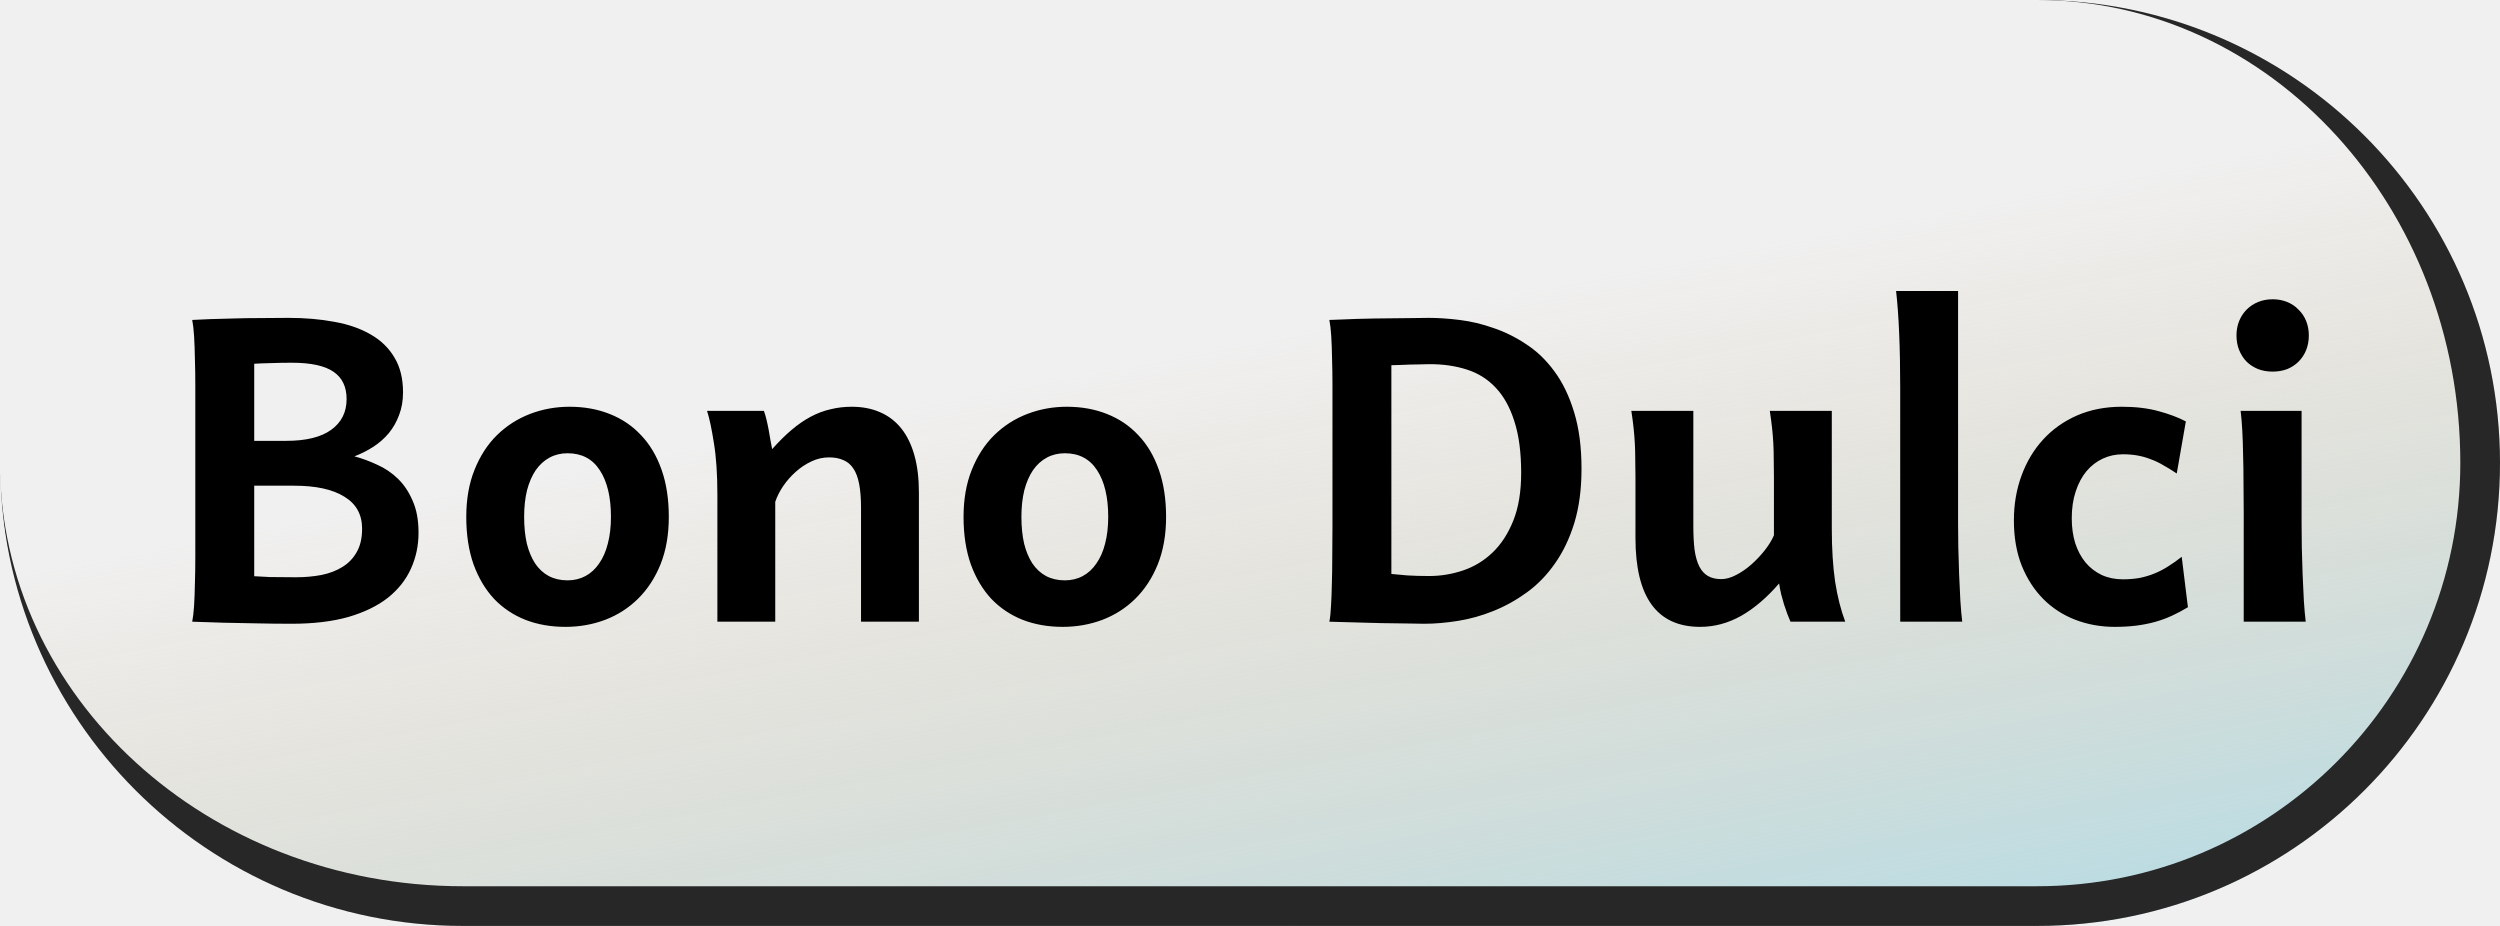
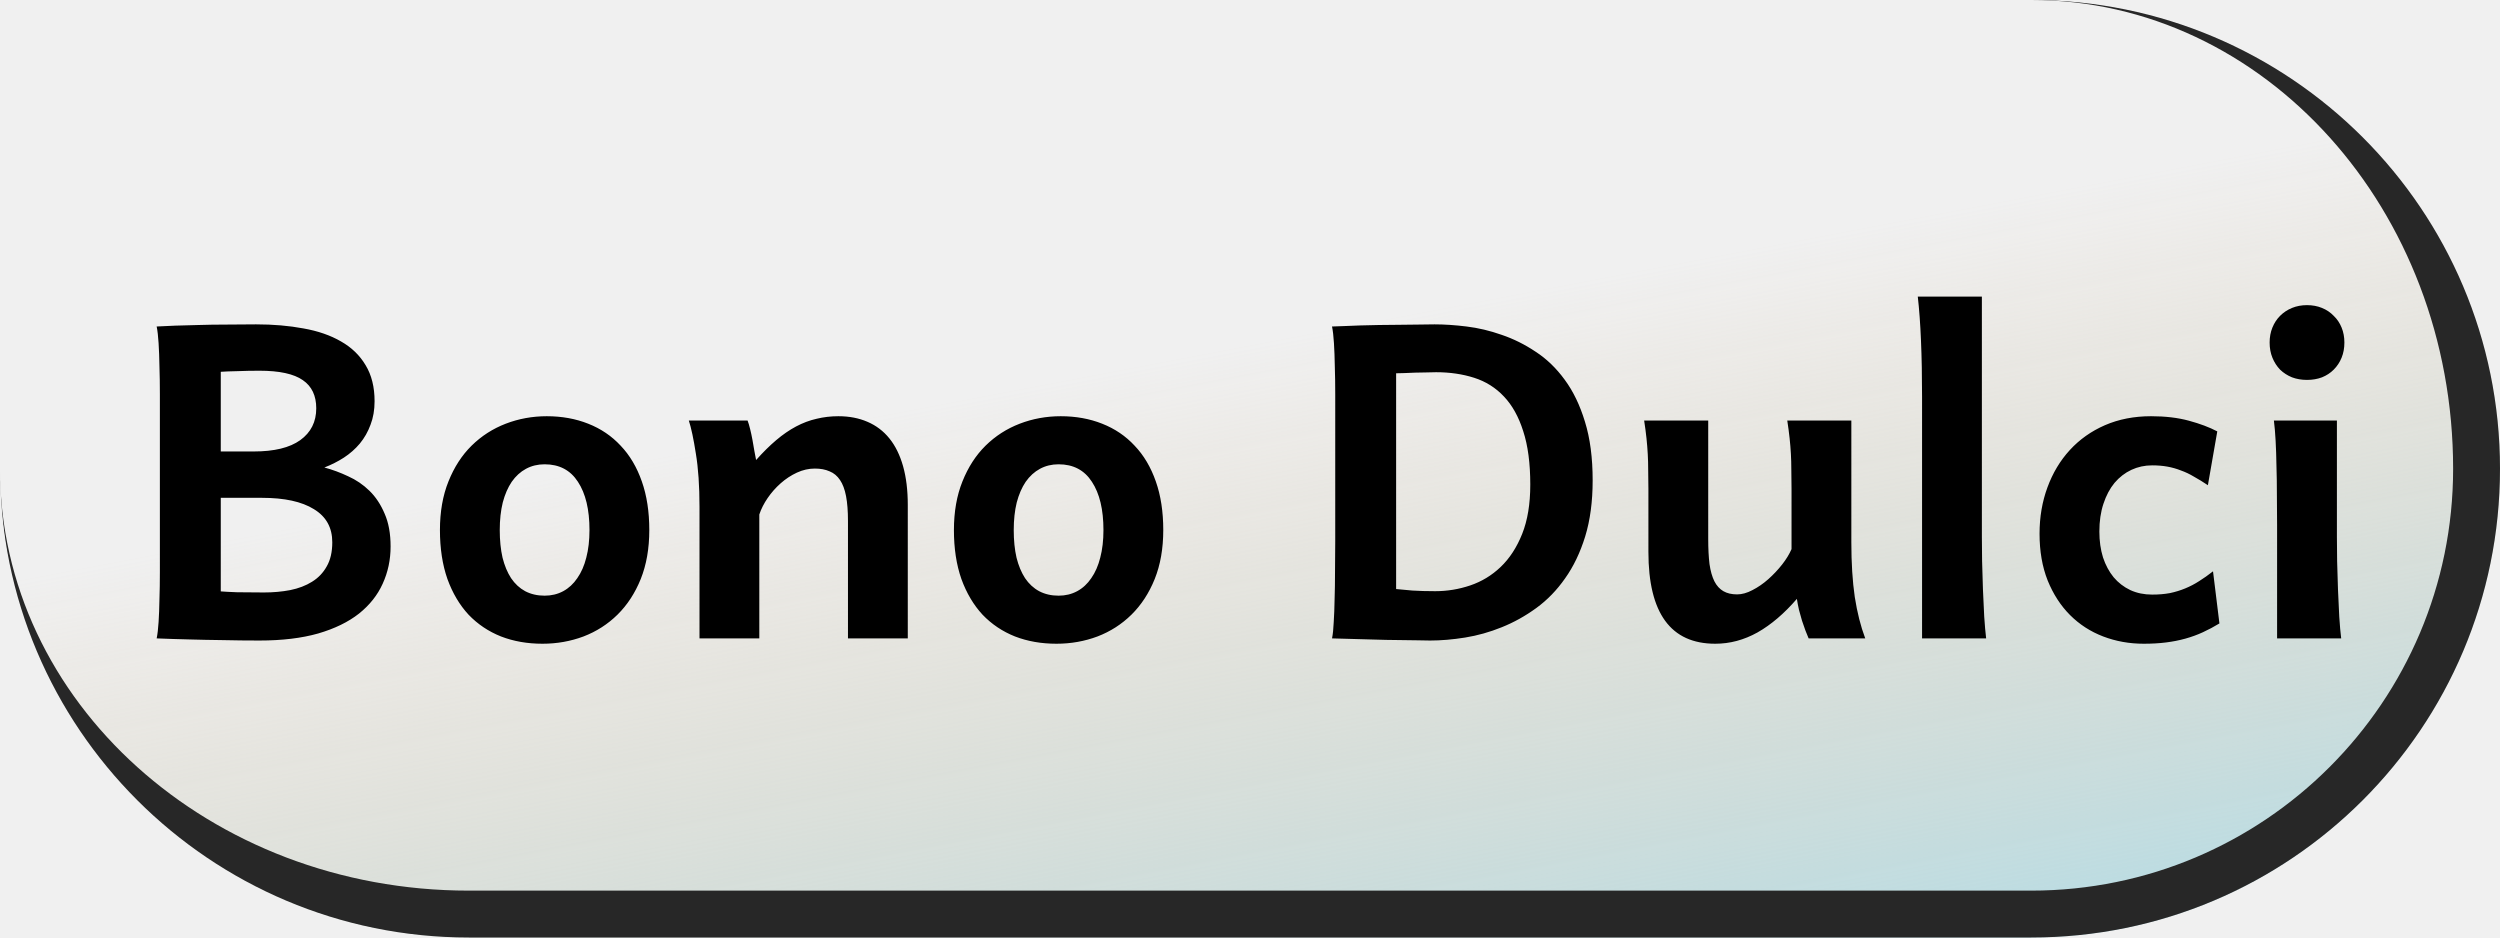
- <svg xmlns="http://www.w3.org/2000/svg" width="189" height="70" viewBox="0 0 189 70" fill="none">
+ <svg xmlns="http://www.w3.org/2000/svg" width="160" height="60" viewBox="0 0 160 60" fill="none">
  <mask id="path-1-inside-1_136_16" fill="white">
-     <path d="M0 35C0 15.67 15.67 0 35 0H154C173.33 0 189 15.67 189 35C189 54.33 173.33 70 154 70H35C15.67 70 0 54.33 0 35Z" />
+     <path d="M0 30C0 13.431 13.431 0 30 0H130C146.569 0 160 13.431 160 30V30C160 46.569 146.569 60 130 60H30C13.431 60 0 46.569 0 30V30Z" />
  </mask>
-   <path d="M0 35C0 15.67 15.67 0 35 0H154C173.33 0 189 15.67 189 35C189 54.33 173.33 70 154 70H35C15.67 70 0 54.33 0 35Z" fill="url(#paint0_linear_136_16)" />
-   <path d="M0 0H189H0ZM192 36.5C192 56.658 175.658 73 155.5 73H38C17.013 73 0 55.987 0 35C0 52.673 15.67 67 35 67H154C171.673 67 186 52.673 186 35L192 36.5ZM0 70V0V70ZM155.5 0C175.658 0 192 16.342 192 36.5C192 56.658 175.658 73 155.5 73L154 67C171.673 67 186 52.673 186 35C186 15.67 171.673 0 154 0H155.5Z" fill="#272727" mask="url(#path-1-inside-1_136_16)" />
-   <path d="M31.641 40.281C31.641 41.25 31.448 42.156 31.062 43C30.688 43.833 30.109 44.562 29.328 45.188C28.547 45.802 27.552 46.286 26.344 46.641C25.135 46.984 23.703 47.156 22.047 47.156C21.141 47.156 20.24 47.146 19.344 47.125C18.458 47.115 17.656 47.099 16.938 47.078C16.094 47.057 15.292 47.031 14.531 47C14.594 46.688 14.641 46.286 14.672 45.797C14.703 45.307 14.724 44.755 14.734 44.141C14.755 43.526 14.766 42.859 14.766 42.141V29.141C14.766 28.412 14.755 27.734 14.734 27.109C14.724 26.474 14.703 25.906 14.672 25.406C14.641 24.906 14.594 24.5 14.531 24.188C14.917 24.167 15.37 24.146 15.891 24.125C16.412 24.104 16.984 24.088 17.609 24.078C18.234 24.057 18.901 24.047 19.609 24.047C20.318 24.037 21.047 24.031 21.797 24.031C23.057 24.031 24.213 24.13 25.266 24.328C26.328 24.516 27.245 24.833 28.016 25.281C28.787 25.719 29.385 26.297 29.812 27.016C30.25 27.734 30.469 28.615 30.469 29.656C30.469 30.292 30.37 30.865 30.172 31.375C29.984 31.885 29.724 32.344 29.391 32.75C29.057 33.146 28.667 33.49 28.219 33.781C27.781 34.062 27.307 34.302 26.797 34.5C27.38 34.656 27.958 34.87 28.531 35.141C29.115 35.401 29.635 35.755 30.094 36.203C30.552 36.651 30.922 37.208 31.203 37.875C31.495 38.531 31.641 39.333 31.641 40.281ZM19.219 43.562C19.479 43.583 19.875 43.604 20.406 43.625C20.938 43.635 21.594 43.641 22.375 43.641C23.052 43.641 23.693 43.583 24.297 43.469C24.912 43.344 25.443 43.141 25.891 42.859C26.349 42.578 26.708 42.203 26.969 41.734C27.24 41.266 27.375 40.677 27.375 39.969C27.375 38.896 26.927 38.089 26.031 37.547C25.146 36.995 23.88 36.719 22.234 36.719H19.219V43.562ZM19.219 33.328H21.641C23.13 33.328 24.26 33.052 25.031 32.5C25.812 31.938 26.203 31.162 26.203 30.172C26.203 29.245 25.875 28.557 25.219 28.109C24.562 27.651 23.505 27.422 22.047 27.422C21.505 27.422 20.969 27.432 20.438 27.453C19.917 27.463 19.51 27.479 19.219 27.5V33.328ZM39.625 39.078C39.625 39.828 39.693 40.5 39.828 41.094C39.974 41.677 40.182 42.177 40.453 42.594C40.734 43.01 41.078 43.328 41.484 43.547C41.901 43.766 42.375 43.875 42.906 43.875C43.406 43.875 43.859 43.766 44.266 43.547C44.672 43.328 45.016 43.01 45.297 42.594C45.589 42.177 45.807 41.677 45.953 41.094C46.109 40.5 46.188 39.828 46.188 39.078C46.188 37.578 45.906 36.401 45.344 35.547C44.792 34.693 43.979 34.266 42.906 34.266C42.406 34.266 41.953 34.375 41.547 34.594C41.141 34.812 40.792 35.13 40.5 35.547C40.219 35.964 40 36.469 39.844 37.062C39.698 37.656 39.625 38.328 39.625 39.078ZM35.25 39.078C35.25 37.734 35.458 36.547 35.875 35.516C36.292 34.474 36.854 33.604 37.562 32.906C38.281 32.198 39.115 31.662 40.062 31.297C41.01 30.932 42.01 30.75 43.062 30.75C44.167 30.75 45.177 30.932 46.094 31.297C47.021 31.662 47.812 32.198 48.469 32.906C49.135 33.604 49.651 34.474 50.016 35.516C50.38 36.547 50.562 37.734 50.562 39.078C50.562 40.422 50.354 41.615 49.938 42.656C49.521 43.688 48.953 44.557 48.234 45.266C47.526 45.964 46.698 46.495 45.75 46.859C44.802 47.214 43.802 47.391 42.75 47.391C41.646 47.391 40.635 47.214 39.719 46.859C38.802 46.495 38.01 45.964 37.344 45.266C36.688 44.557 36.172 43.688 35.797 42.656C35.432 41.615 35.25 40.422 35.25 39.078ZM65.094 47V38.406C65.094 37.688 65.047 37.083 64.953 36.594C64.859 36.104 64.713 35.714 64.516 35.422C64.318 35.12 64.062 34.906 63.75 34.781C63.448 34.646 63.089 34.578 62.672 34.578C62.224 34.578 61.786 34.677 61.359 34.875C60.932 35.073 60.536 35.333 60.172 35.656C59.807 35.979 59.49 36.339 59.219 36.734C58.948 37.13 58.745 37.531 58.609 37.938V47H54.234V37.391C54.234 35.849 54.146 34.547 53.969 33.484C53.802 32.411 53.63 31.604 53.453 31.062H57.75C57.812 31.219 57.875 31.427 57.938 31.688C58 31.938 58.057 32.203 58.109 32.484C58.161 32.755 58.208 33.026 58.25 33.297L58.375 33.953C58.875 33.391 59.365 32.906 59.844 32.5C60.323 32.094 60.807 31.76 61.297 31.5C61.786 31.24 62.286 31.052 62.797 30.938C63.307 30.812 63.839 30.75 64.391 30.75C65.182 30.75 65.891 30.885 66.516 31.156C67.151 31.427 67.688 31.833 68.125 32.375C68.562 32.917 68.896 33.594 69.125 34.406C69.354 35.219 69.469 36.161 69.469 37.234V47H65.094ZM77.219 39.078C77.219 39.828 77.287 40.5 77.422 41.094C77.568 41.677 77.776 42.177 78.047 42.594C78.328 43.01 78.672 43.328 79.078 43.547C79.495 43.766 79.969 43.875 80.5 43.875C81 43.875 81.453 43.766 81.859 43.547C82.266 43.328 82.609 43.01 82.891 42.594C83.182 42.177 83.401 41.677 83.547 41.094C83.703 40.5 83.781 39.828 83.781 39.078C83.781 37.578 83.5 36.401 82.938 35.547C82.385 34.693 81.573 34.266 80.5 34.266C80 34.266 79.547 34.375 79.141 34.594C78.734 34.812 78.385 35.13 78.094 35.547C77.812 35.964 77.594 36.469 77.438 37.062C77.292 37.656 77.219 38.328 77.219 39.078ZM72.844 39.078C72.844 37.734 73.052 36.547 73.469 35.516C73.885 34.474 74.448 33.604 75.156 32.906C75.875 32.198 76.708 31.662 77.656 31.297C78.604 30.932 79.604 30.75 80.656 30.75C81.76 30.75 82.771 30.932 83.688 31.297C84.615 31.662 85.406 32.198 86.062 32.906C86.729 33.604 87.245 34.474 87.609 35.516C87.974 36.547 88.156 37.734 88.156 39.078C88.156 40.422 87.948 41.615 87.531 42.656C87.115 43.688 86.547 44.557 85.828 45.266C85.12 45.964 84.292 46.495 83.344 46.859C82.396 47.214 81.396 47.391 80.344 47.391C79.24 47.391 78.229 47.214 77.312 46.859C76.396 46.495 75.604 45.964 74.938 45.266C74.281 44.557 73.766 43.688 73.391 42.656C73.026 41.615 72.844 40.422 72.844 39.078ZM100.734 39.891V29.141C100.734 28.412 100.724 27.734 100.703 27.109C100.693 26.474 100.672 25.906 100.641 25.406C100.609 24.906 100.562 24.5 100.5 24.188C100.729 24.177 101.021 24.167 101.375 24.156C101.74 24.135 102.135 24.12 102.562 24.109C103 24.099 103.458 24.088 103.938 24.078C104.417 24.068 104.896 24.062 105.375 24.062C105.854 24.052 106.318 24.047 106.766 24.047C107.214 24.037 107.625 24.031 108 24.031C108.719 24.031 109.5 24.083 110.344 24.188C111.198 24.292 112.052 24.495 112.906 24.797C113.771 25.088 114.599 25.5 115.391 26.031C116.193 26.552 116.901 27.234 117.516 28.078C118.141 28.922 118.635 29.948 119 31.156C119.375 32.365 119.562 33.792 119.562 35.438C119.562 36.99 119.38 38.359 119.016 39.547C118.651 40.724 118.161 41.745 117.547 42.609C116.943 43.474 116.24 44.198 115.438 44.781C114.635 45.365 113.792 45.833 112.906 46.188C112.031 46.542 111.141 46.792 110.234 46.938C109.328 47.083 108.474 47.156 107.672 47.156C107.401 47.156 107.094 47.151 106.75 47.141C106.406 47.141 106.042 47.135 105.656 47.125C105.271 47.125 104.875 47.12 104.469 47.109C104.073 47.099 103.682 47.089 103.297 47.078C102.401 47.057 101.469 47.031 100.5 47C100.562 46.688 100.604 46.286 100.625 45.797C100.656 45.307 100.677 44.755 100.688 44.141C100.708 43.526 100.719 42.859 100.719 42.141C100.729 41.411 100.734 40.661 100.734 39.891ZM105.188 43.391C105.49 43.422 105.885 43.458 106.375 43.5C106.865 43.531 107.422 43.547 108.047 43.547C108.922 43.547 109.776 43.406 110.609 43.125C111.443 42.844 112.182 42.396 112.828 41.781C113.484 41.156 114.01 40.349 114.406 39.359C114.802 38.37 115 37.167 115 35.75C115 34.198 114.828 32.896 114.484 31.844C114.151 30.792 113.682 29.948 113.078 29.312C112.474 28.667 111.745 28.208 110.891 27.938C110.047 27.667 109.12 27.531 108.109 27.531C107.891 27.531 107.646 27.537 107.375 27.547C107.115 27.547 106.849 27.552 106.578 27.562C106.307 27.573 106.047 27.583 105.797 27.594C105.557 27.594 105.354 27.599 105.188 27.609V43.391ZM135.359 47C135.286 46.833 135.208 46.641 135.125 46.422C135.042 46.193 134.958 45.953 134.875 45.703C134.802 45.453 134.729 45.193 134.656 44.922C134.594 44.651 134.542 44.38 134.5 44.109C133.573 45.182 132.615 46 131.625 46.562C130.635 47.115 129.604 47.391 128.531 47.391C125.271 47.391 123.641 45.151 123.641 40.672V36.062C123.641 35.562 123.635 35.109 123.625 34.703C123.625 34.297 123.615 33.906 123.594 33.531C123.573 33.146 123.542 32.755 123.5 32.359C123.458 31.963 123.401 31.531 123.328 31.062H128.016V39.734C128.016 40.443 128.047 41.052 128.109 41.562C128.182 42.073 128.302 42.495 128.469 42.828C128.635 43.151 128.854 43.391 129.125 43.547C129.396 43.703 129.729 43.781 130.125 43.781C130.479 43.781 130.854 43.677 131.25 43.469C131.656 43.26 132.042 42.995 132.406 42.672C132.781 42.339 133.12 41.979 133.422 41.594C133.724 41.208 133.953 40.833 134.109 40.469V36.062C134.109 35.552 134.104 35.094 134.094 34.688C134.094 34.271 134.083 33.875 134.062 33.5C134.042 33.125 134.01 32.745 133.969 32.359C133.927 31.974 133.87 31.542 133.797 31.062H138.484V39.969C138.484 41.49 138.568 42.823 138.734 43.969C138.911 45.104 139.167 46.115 139.5 47H135.359ZM148.031 39.578C148.031 40.078 148.036 40.667 148.047 41.344C148.068 42.021 148.089 42.708 148.109 43.406C148.141 44.104 148.172 44.771 148.203 45.406C148.245 46.042 148.292 46.573 148.344 47H143.656V29.344C143.656 27.823 143.63 26.448 143.578 25.219C143.526 23.979 143.448 22.906 143.344 22H148.031V39.578ZM164.562 35.797C164.208 35.557 163.87 35.349 163.547 35.172C163.234 34.984 162.917 34.833 162.594 34.719C162.281 34.594 161.953 34.5 161.609 34.438C161.266 34.375 160.891 34.344 160.484 34.344C159.943 34.344 159.438 34.453 158.969 34.672C158.5 34.891 158.089 35.208 157.734 35.625C157.391 36.042 157.12 36.552 156.922 37.156C156.724 37.75 156.625 38.427 156.625 39.188C156.625 39.875 156.714 40.505 156.891 41.078C157.078 41.641 157.339 42.125 157.672 42.531C158.005 42.927 158.411 43.24 158.891 43.469C159.37 43.688 159.901 43.797 160.484 43.797C160.953 43.797 161.385 43.76 161.781 43.688C162.177 43.604 162.552 43.49 162.906 43.344C163.26 43.198 163.599 43.021 163.922 42.812C164.255 42.604 164.594 42.365 164.938 42.094L165.406 45.906C165.01 46.146 164.609 46.359 164.203 46.547C163.797 46.734 163.37 46.891 162.922 47.016C162.474 47.141 162 47.234 161.5 47.297C161 47.359 160.458 47.391 159.875 47.391C158.823 47.391 157.833 47.214 156.906 46.859C155.979 46.505 155.172 45.984 154.484 45.297C153.797 44.609 153.25 43.766 152.844 42.766C152.448 41.766 152.25 40.625 152.25 39.344C152.25 38.125 152.443 36.995 152.828 35.953C153.214 34.901 153.76 33.99 154.469 33.219C155.177 32.448 156.031 31.844 157.031 31.406C158.042 30.969 159.167 30.75 160.406 30.75C161.448 30.75 162.37 30.859 163.172 31.078C163.984 31.297 164.677 31.557 165.25 31.859L164.562 35.797ZM169.078 25.359C169.078 24.963 169.146 24.599 169.281 24.266C169.417 23.932 169.604 23.646 169.844 23.406C170.094 23.156 170.385 22.963 170.719 22.828C171.052 22.693 171.417 22.625 171.812 22.625C172.208 22.625 172.573 22.693 172.906 22.828C173.24 22.963 173.526 23.156 173.766 23.406C174.016 23.646 174.208 23.932 174.344 24.266C174.479 24.599 174.547 24.963 174.547 25.359C174.547 25.766 174.479 26.135 174.344 26.469C174.208 26.802 174.016 27.094 173.766 27.344C173.526 27.583 173.24 27.771 172.906 27.906C172.573 28.031 172.208 28.094 171.812 28.094C171.417 28.094 171.052 28.031 170.719 27.906C170.385 27.771 170.094 27.583 169.844 27.344C169.604 27.094 169.417 26.802 169.281 26.469C169.146 26.135 169.078 25.766 169.078 25.359ZM174 31.062V39.578C174 40.078 174.005 40.672 174.016 41.359C174.036 42.036 174.057 42.724 174.078 43.422C174.109 44.12 174.141 44.786 174.172 45.422C174.214 46.057 174.26 46.583 174.312 47H169.625V38.719C169.625 37.958 169.62 37.208 169.609 36.469C169.609 35.729 169.599 35.031 169.578 34.375C169.568 33.708 169.547 33.094 169.516 32.531C169.484 31.958 169.443 31.469 169.391 31.062H174Z" fill="black" />
+   <path d="M0 30C0 13.431 13.431 0 30 0H130C146.569 0 160 13.431 160 30V30C160 46.569 146.569 60 130 60H30C13.431 60 0 46.569 0 30V30Z" fill="url(#paint0_linear_136_16)" />
+   <path d="M0 0H160H0ZM163 31.5C163 48.897 148.897 63 131.5 63H33C14.775 63 0 48.225 0 30C0 44.912 13.431 57 30 57H130C144.912 57 157 44.912 157 30L163 31.5ZM0 60V0V60ZM131.5 0C148.897 0 163 14.103 163 31.5C163 48.897 148.897 63 131.5 63L130 57C144.912 57 157 44.912 157 30C157 13.431 144.912 0 130 0H131.5Z" fill="#272727" mask="url(#path-1-inside-1_136_16)" />
+   <path d="M24.998 34.978C24.998 35.826 24.829 36.619 24.492 37.357C24.164 38.086 23.658 38.724 22.975 39.271C22.291 39.809 21.421 40.233 20.363 40.543C19.306 40.843 18.053 40.994 16.604 40.994C15.81 40.994 15.022 40.985 14.238 40.967C13.463 40.957 12.762 40.944 12.133 40.925C11.395 40.907 10.693 40.885 10.027 40.857C10.082 40.584 10.123 40.233 10.15 39.804C10.178 39.376 10.196 38.893 10.205 38.355C10.223 37.817 10.232 37.234 10.232 36.605V25.23C10.232 24.592 10.223 24 10.205 23.453C10.196 22.897 10.178 22.4 10.15 21.963C10.123 21.525 10.082 21.17 10.027 20.896C10.365 20.878 10.761 20.86 11.217 20.841C11.672 20.823 12.174 20.81 12.721 20.8C13.268 20.782 13.851 20.773 14.471 20.773C15.091 20.764 15.729 20.759 16.385 20.759C17.488 20.759 18.499 20.846 19.42 21.019C20.35 21.183 21.152 21.461 21.826 21.853C22.501 22.236 23.025 22.742 23.398 23.371C23.781 24 23.973 24.77 23.973 25.681C23.973 26.237 23.886 26.739 23.713 27.185C23.549 27.632 23.321 28.033 23.029 28.388C22.738 28.735 22.396 29.035 22.004 29.291C21.621 29.537 21.206 29.747 20.76 29.92C21.27 30.056 21.776 30.243 22.277 30.48C22.788 30.708 23.244 31.018 23.645 31.41C24.046 31.802 24.369 32.289 24.615 32.873C24.87 33.447 24.998 34.149 24.998 34.978ZM14.129 37.849C14.357 37.868 14.703 37.886 15.168 37.904C15.633 37.913 16.207 37.918 16.891 37.918C17.483 37.918 18.044 37.868 18.572 37.767C19.11 37.658 19.575 37.48 19.967 37.234C20.368 36.988 20.682 36.66 20.91 36.25C21.147 35.84 21.266 35.325 21.266 34.705C21.266 33.766 20.874 33.06 20.09 32.586C19.315 32.103 18.208 31.861 16.768 31.861H14.129V37.849ZM14.129 28.894H16.248C17.551 28.894 18.54 28.653 19.215 28.17C19.898 27.677 20.24 26.998 20.24 26.133C20.24 25.321 19.953 24.72 19.379 24.328C18.805 23.927 17.88 23.726 16.604 23.726C16.13 23.726 15.66 23.735 15.195 23.754C14.74 23.763 14.384 23.776 14.129 23.795V28.894ZM31.984 33.925C31.984 34.582 32.044 35.17 32.162 35.689C32.29 36.2 32.472 36.637 32.709 37.002C32.955 37.366 33.256 37.644 33.611 37.836C33.976 38.027 34.391 38.123 34.855 38.123C35.293 38.123 35.69 38.027 36.045 37.836C36.4 37.644 36.701 37.366 36.947 37.002C37.203 36.637 37.394 36.2 37.522 35.689C37.658 35.17 37.727 34.582 37.727 33.925C37.727 32.613 37.48 31.583 36.988 30.836C36.505 30.088 35.794 29.715 34.855 29.715C34.418 29.715 34.022 29.81 33.666 30.002C33.31 30.193 33.005 30.471 32.75 30.836C32.504 31.2 32.312 31.642 32.176 32.162C32.048 32.681 31.984 33.269 31.984 33.925ZM28.156 33.925C28.156 32.75 28.338 31.711 28.703 30.808C29.068 29.897 29.56 29.136 30.18 28.525C30.809 27.905 31.538 27.436 32.367 27.117C33.197 26.798 34.072 26.638 34.992 26.638C35.958 26.638 36.842 26.798 37.645 27.117C38.456 27.436 39.148 27.905 39.723 28.525C40.306 29.136 40.757 29.897 41.076 30.808C41.395 31.711 41.555 32.75 41.555 33.925C41.555 35.101 41.372 36.145 41.008 37.056C40.643 37.959 40.147 38.72 39.518 39.34C38.898 39.95 38.173 40.415 37.344 40.734C36.514 41.044 35.639 41.199 34.719 41.199C33.753 41.199 32.868 41.044 32.066 40.734C31.264 40.415 30.572 39.95 29.988 39.34C29.414 38.72 28.963 37.959 28.635 37.056C28.316 36.145 28.156 35.101 28.156 33.925ZM54.27 40.857V33.338C54.27 32.709 54.228 32.18 54.147 31.752C54.065 31.323 53.937 30.982 53.764 30.726C53.59 30.462 53.367 30.275 53.094 30.166C52.829 30.047 52.515 29.988 52.15 29.988C51.758 29.988 51.376 30.075 51.002 30.248C50.628 30.421 50.282 30.649 49.963 30.931C49.644 31.214 49.366 31.528 49.129 31.875C48.892 32.221 48.714 32.572 48.596 32.928V40.857H44.768V32.449C44.768 31.1 44.69 29.961 44.535 29.031C44.389 28.092 44.239 27.386 44.084 26.912H47.844C47.898 27.049 47.953 27.231 48.008 27.459C48.062 27.677 48.113 27.91 48.158 28.156C48.204 28.393 48.245 28.63 48.281 28.867L48.391 29.441C48.828 28.949 49.257 28.525 49.676 28.17C50.095 27.814 50.519 27.523 50.947 27.295C51.376 27.067 51.813 26.903 52.26 26.802C52.706 26.693 53.171 26.638 53.654 26.638C54.347 26.638 54.967 26.757 55.514 26.994C56.07 27.231 56.539 27.586 56.922 28.06C57.305 28.534 57.596 29.127 57.797 29.838C57.997 30.549 58.098 31.373 58.098 32.312V40.857H54.27ZM64.879 33.925C64.879 34.582 64.938 35.17 65.057 35.689C65.184 36.2 65.367 36.637 65.603 37.002C65.85 37.366 66.15 37.644 66.506 37.836C66.87 38.027 67.285 38.123 67.75 38.123C68.188 38.123 68.584 38.027 68.939 37.836C69.295 37.644 69.596 37.366 69.842 37.002C70.097 36.637 70.288 36.2 70.416 35.689C70.553 35.17 70.621 34.582 70.621 33.925C70.621 32.613 70.375 31.583 69.883 30.836C69.4 30.088 68.689 29.715 67.75 29.715C67.312 29.715 66.916 29.81 66.561 30.002C66.205 30.193 65.9 30.471 65.644 30.836C65.398 31.2 65.207 31.642 65.07 32.162C64.943 32.681 64.879 33.269 64.879 33.925ZM61.051 33.925C61.051 32.75 61.233 31.711 61.598 30.808C61.962 29.897 62.454 29.136 63.074 28.525C63.703 27.905 64.432 27.436 65.262 27.117C66.091 26.798 66.966 26.638 67.887 26.638C68.853 26.638 69.737 26.798 70.539 27.117C71.35 27.436 72.043 27.905 72.617 28.525C73.201 29.136 73.652 29.897 73.971 30.808C74.29 31.711 74.449 32.75 74.449 33.925C74.449 35.101 74.267 36.145 73.902 37.056C73.538 37.959 73.041 38.72 72.412 39.34C71.792 39.95 71.068 40.415 70.238 40.734C69.409 41.044 68.534 41.199 67.613 41.199C66.647 41.199 65.763 41.044 64.961 40.734C64.159 40.415 63.466 39.95 62.883 39.34C62.309 38.72 61.857 37.959 61.529 37.056C61.21 36.145 61.051 35.101 61.051 33.925ZM85.455 34.636V25.23C85.455 24.592 85.446 24 85.428 23.453C85.419 22.897 85.4 22.4 85.373 21.963C85.346 21.525 85.305 21.17 85.25 20.896C85.451 20.887 85.706 20.878 86.016 20.869C86.335 20.851 86.681 20.837 87.055 20.828C87.438 20.819 87.838 20.81 88.258 20.8C88.677 20.791 89.096 20.787 89.516 20.787C89.935 20.778 90.341 20.773 90.732 20.773C91.124 20.764 91.484 20.759 91.812 20.759C92.441 20.759 93.125 20.805 93.863 20.896C94.611 20.987 95.358 21.165 96.106 21.429C96.862 21.685 97.587 22.045 98.279 22.509C98.981 22.965 99.601 23.562 100.139 24.3C100.686 25.039 101.118 25.937 101.438 26.994C101.766 28.051 101.93 29.3 101.93 30.74C101.93 32.098 101.77 33.297 101.451 34.336C101.132 35.366 100.704 36.259 100.166 37.015C99.637 37.772 99.022 38.405 98.32 38.916C97.618 39.426 96.88 39.836 96.106 40.146C95.34 40.456 94.561 40.675 93.768 40.803C92.975 40.93 92.227 40.994 91.525 40.994C91.288 40.994 91.019 40.989 90.719 40.98C90.418 40.98 90.099 40.976 89.762 40.967C89.424 40.967 89.078 40.962 88.723 40.953C88.376 40.944 88.034 40.935 87.697 40.925C86.913 40.907 86.098 40.885 85.25 40.857C85.305 40.584 85.341 40.233 85.359 39.804C85.387 39.376 85.405 38.893 85.414 38.355C85.432 37.817 85.441 37.234 85.441 36.605C85.451 35.967 85.455 35.311 85.455 34.636ZM89.352 37.699C89.616 37.726 89.962 37.758 90.391 37.795C90.819 37.822 91.307 37.836 91.853 37.836C92.619 37.836 93.367 37.713 94.096 37.467C94.825 37.22 95.472 36.828 96.037 36.291C96.611 35.744 97.072 35.038 97.418 34.172C97.764 33.306 97.938 32.253 97.938 31.013C97.938 29.655 97.787 28.516 97.486 27.595C97.195 26.675 96.784 25.937 96.256 25.381C95.727 24.816 95.089 24.414 94.342 24.177C93.603 23.941 92.792 23.822 91.908 23.822C91.717 23.822 91.503 23.826 91.266 23.836C91.038 23.836 90.805 23.84 90.568 23.849C90.331 23.858 90.103 23.868 89.885 23.877C89.675 23.877 89.497 23.881 89.352 23.89V37.699ZM115.752 40.857C115.688 40.711 115.62 40.543 115.547 40.351C115.474 40.151 115.401 39.941 115.328 39.722C115.264 39.504 115.201 39.276 115.137 39.039C115.082 38.802 115.036 38.565 115 38.328C114.189 39.267 113.35 39.982 112.484 40.474C111.618 40.957 110.716 41.199 109.777 41.199C106.924 41.199 105.498 39.239 105.498 35.32V31.287C105.498 30.849 105.493 30.453 105.484 30.097C105.484 29.742 105.475 29.4 105.457 29.072C105.439 28.735 105.411 28.393 105.375 28.047C105.339 27.7 105.288 27.322 105.225 26.912H109.326V34.5C109.326 35.12 109.354 35.653 109.408 36.099C109.472 36.546 109.577 36.915 109.723 37.207C109.868 37.489 110.06 37.699 110.297 37.836C110.534 37.972 110.826 38.041 111.172 38.041C111.482 38.041 111.81 37.95 112.156 37.767C112.512 37.585 112.849 37.353 113.168 37.07C113.496 36.778 113.792 36.464 114.057 36.127C114.321 35.789 114.521 35.461 114.658 35.142V31.287C114.658 30.84 114.654 30.439 114.645 30.084C114.645 29.719 114.635 29.373 114.617 29.045C114.599 28.716 114.572 28.384 114.535 28.047C114.499 27.709 114.449 27.331 114.385 26.912H118.486V34.705C118.486 36.035 118.559 37.202 118.705 38.205C118.86 39.198 119.083 40.082 119.375 40.857H115.752ZM126.84 34.363C126.84 34.8 126.844 35.316 126.854 35.908C126.872 36.5 126.89 37.102 126.908 37.713C126.936 38.323 126.963 38.907 126.99 39.463C127.027 40.019 127.068 40.483 127.113 40.857H123.012V25.408C123.012 24.077 122.989 22.874 122.943 21.799C122.898 20.714 122.829 19.775 122.738 18.982H126.84V34.363ZM141.305 31.054C140.995 30.845 140.699 30.663 140.416 30.508C140.143 30.343 139.865 30.211 139.582 30.111C139.309 30.002 139.021 29.92 138.721 29.865C138.42 29.81 138.092 29.783 137.736 29.783C137.262 29.783 136.82 29.879 136.41 30.07C136 30.261 135.64 30.539 135.33 30.904C135.029 31.269 134.792 31.715 134.619 32.244C134.446 32.763 134.359 33.356 134.359 34.021C134.359 34.623 134.437 35.174 134.592 35.675C134.756 36.168 134.984 36.592 135.275 36.947C135.567 37.293 135.923 37.567 136.342 37.767C136.761 37.959 137.226 38.054 137.736 38.054C138.146 38.054 138.525 38.023 138.871 37.959C139.217 37.886 139.546 37.785 139.855 37.658C140.165 37.53 140.462 37.375 140.744 37.193C141.036 37.011 141.332 36.801 141.633 36.564L142.043 39.9C141.697 40.11 141.346 40.297 140.99 40.461C140.635 40.625 140.261 40.761 139.869 40.871C139.477 40.98 139.062 41.062 138.625 41.117C138.188 41.172 137.714 41.199 137.203 41.199C136.283 41.199 135.417 41.044 134.605 40.734C133.794 40.424 133.088 39.968 132.486 39.367C131.885 38.765 131.406 38.027 131.051 37.152C130.704 36.277 130.531 35.279 130.531 34.158C130.531 33.092 130.7 32.103 131.037 31.191C131.374 30.271 131.853 29.473 132.473 28.799C133.092 28.124 133.84 27.595 134.715 27.213C135.599 26.83 136.583 26.638 137.668 26.638C138.579 26.638 139.386 26.734 140.088 26.925C140.799 27.117 141.405 27.345 141.906 27.609L141.305 31.054ZM145.256 21.922C145.256 21.575 145.315 21.256 145.434 20.965C145.552 20.673 145.716 20.422 145.926 20.213C146.145 19.994 146.4 19.825 146.691 19.707C146.983 19.588 147.302 19.529 147.648 19.529C147.995 19.529 148.314 19.588 148.605 19.707C148.897 19.825 149.148 19.994 149.357 20.213C149.576 20.422 149.745 20.673 149.863 20.965C149.982 21.256 150.041 21.575 150.041 21.922C150.041 22.277 149.982 22.601 149.863 22.892C149.745 23.184 149.576 23.439 149.357 23.658C149.148 23.868 148.897 24.032 148.605 24.15C148.314 24.259 147.995 24.314 147.648 24.314C147.302 24.314 146.983 24.259 146.691 24.15C146.4 24.032 146.145 23.868 145.926 23.658C145.716 23.439 145.552 23.184 145.434 22.892C145.315 22.601 145.256 22.277 145.256 21.922ZM149.562 26.912V34.363C149.562 34.8 149.567 35.32 149.576 35.922C149.594 36.514 149.613 37.116 149.631 37.726C149.658 38.337 149.686 38.92 149.713 39.476C149.749 40.032 149.79 40.493 149.836 40.857H145.734V33.611C145.734 32.946 145.73 32.289 145.721 31.642C145.721 30.995 145.712 30.384 145.693 29.81C145.684 29.227 145.666 28.689 145.639 28.197C145.611 27.696 145.575 27.267 145.529 26.912H149.562Z" fill="black" />
  <defs>
-     <linearGradient id="paint0_linear_136_16" x1="108.5" y1="23" x2="118.5" y2="76" gradientUnits="userSpaceOnUse">
+     <linearGradient id="paint0_linear_136_16" x1="91.852" y1="19.714" x2="100.523" y2="65.104" gradientUnits="userSpaceOnUse">
      <stop stop-color="#CDB38B" stop-opacity="0" />
      <stop offset="1" stop-color="#A5D5DF" stop-opacity="0.72" />
    </linearGradient>
  </defs>
</svg>
